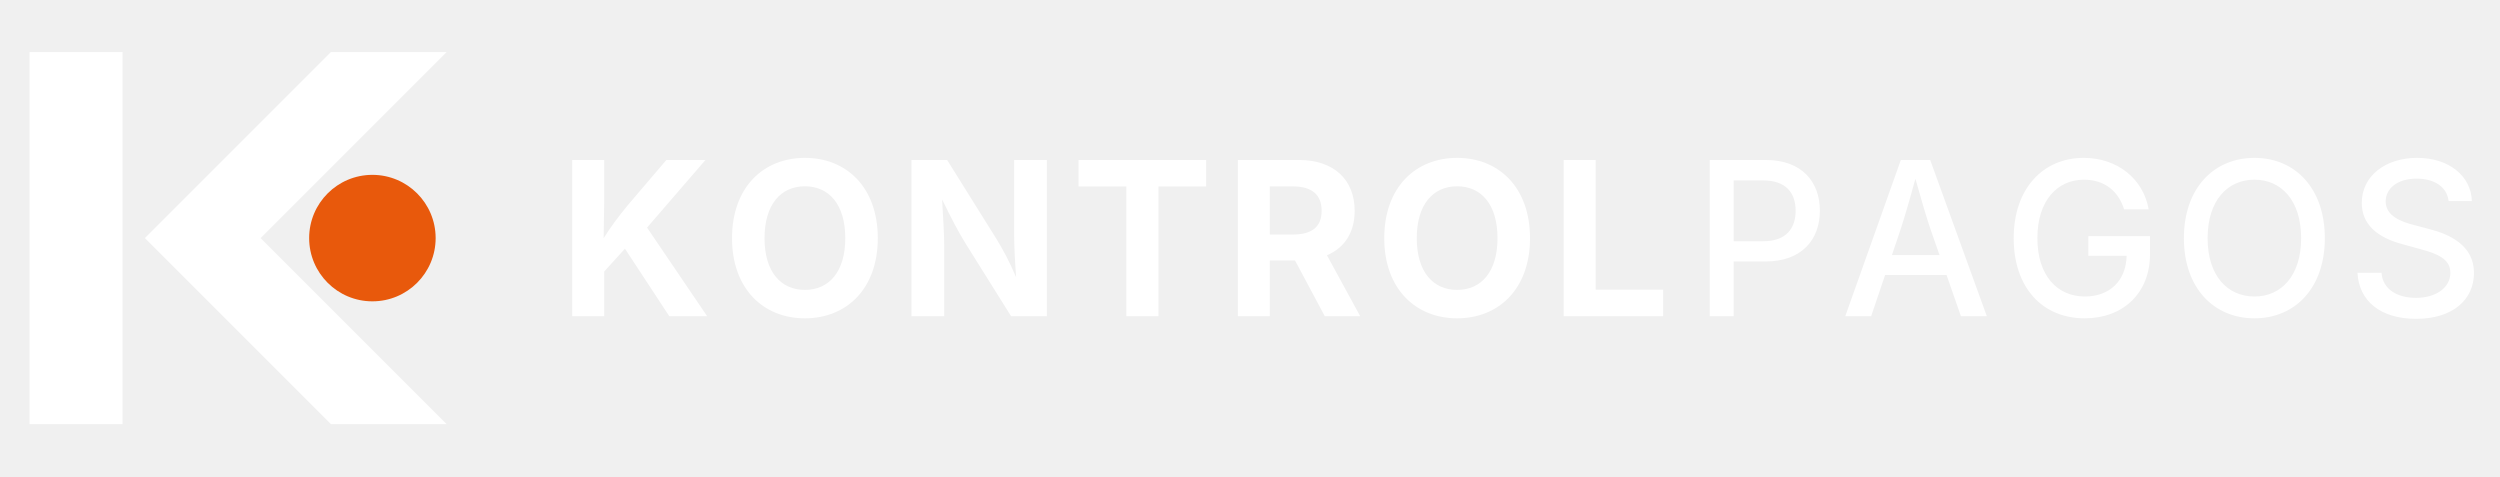
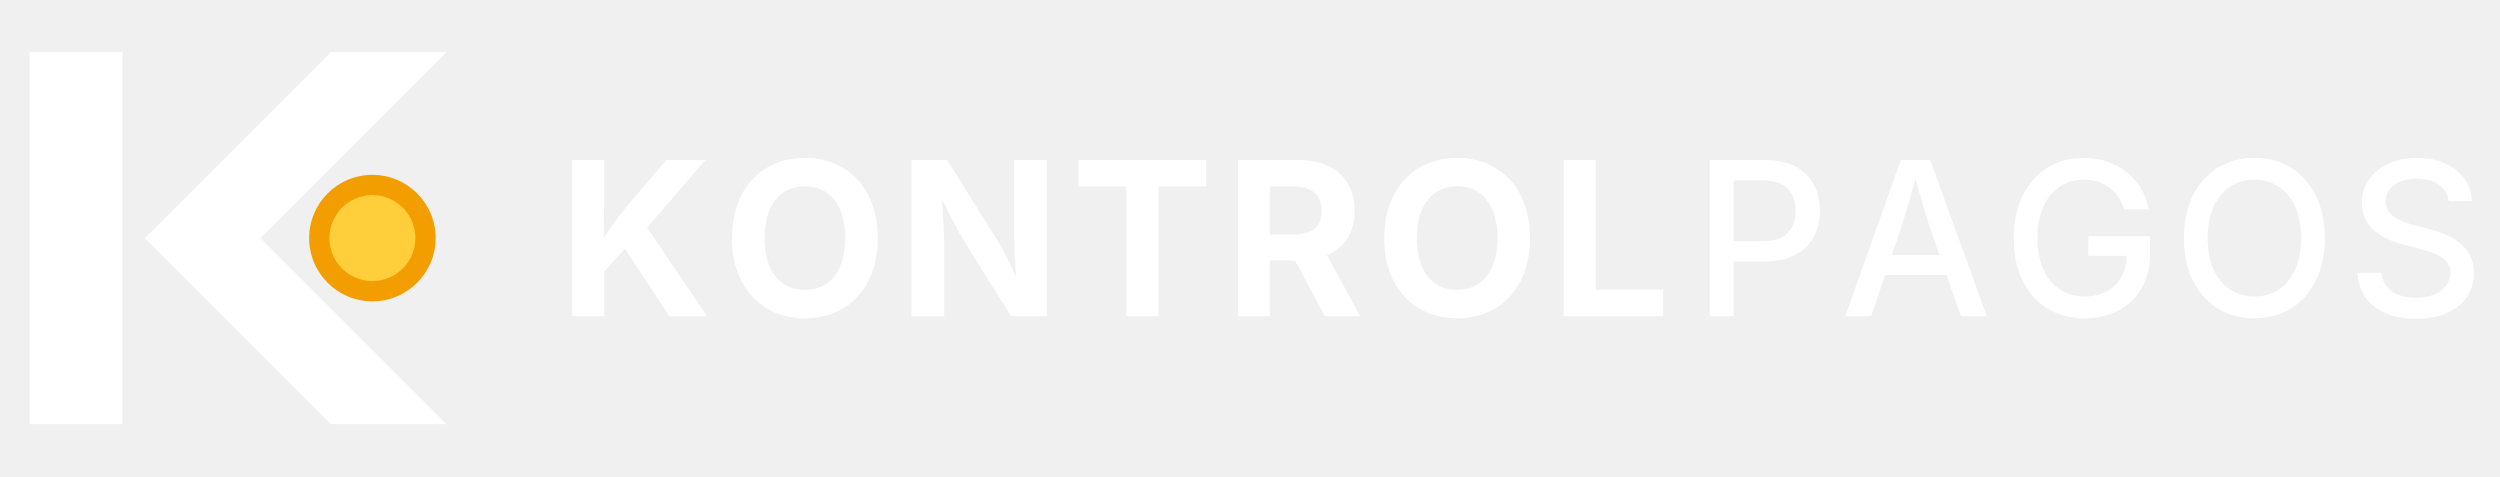
<svg xmlns="http://www.w3.org/2000/svg" viewBox="0 0 1344 256" width="1344" height="256" role="img" aria-labelledby="t">
  <g id="symbol">
    <path fill="#FFFFFF" d="M15.89 28 L65.89 28 L65.89 228 L15.89 228 Z" />
    <path fill="#FFFFFF" d="M77.89 128 L177.89 28 L240.11 28 L140.11 128 L240.11 228 L177.89 228 Z" />
-     <path fill="#E8590C" d="M166.2 128 A34 34 0 1 0 234.2 128 A34 34 0 1 0 166.2 128 Z" />
+     <path fill="#F29D00" d="M166.2 128 A34 34 0 1 0 234.2 128 A34 34 0 1 0 166.2 128 Z" />
+     <path fill="#FFCE3A" d="M177.08 128 A23.12 23.12 0 1 0 223.32 128 A23.12 23.12 0 1 0 177.08 128 Z" />
  </g>
  <g id="wordmark" fill="#FFFFFF">
    <path d="M307.61 170H324.81V145.98L335.97 133.69L359.81 170H380.17L347.86 122.36L379.26 86H358.24L337.66 110.13C332.08 116.89 328.19 122.19 324.52 128.06L324.81 108.94V86H307.61Z M432.72 171.13C454.99 171.13 471.9 155.4 471.9 128.06C471.9 100.6 454.99 84.87 432.72 84.87C410.45 84.87 393.54 100.6 393.54 128.06C393.54 155.34 410.45 171.13 432.72 171.13ZM432.72 155.85C419.69 155.85 411.01 146.04 411.01 128.06C411.01 110.02 419.69 100.15 432.72 100.15C445.74 100.15 454.42 109.96 454.42 128.06C454.42 146.04 445.74 155.85 432.72 155.85Z M490 170H507.59V131.38C507.59 126.42 507.09 117.4 506.47 107.25C511.65 117.74 514.75 123.88 519.43 131.44L543.56 170H562.79V86H545.2V126.31C545.2 131.83 545.65 140.85 546.27 149.08C542.6 140.35 539.05 133.98 535.73 128.51L509.17 86H490Z M579.82 100.26H605.53V170H622.78V100.26H648.43V86H579.82Z M665.46 170H682.66V140.01H696.19L712.2 170H731.25L713.38 137.25C722.97 133.13 728.27 124.84 728.27 113.34C728.27 96.82 717.33 86 698.22 86H665.46ZM682.66 126.08V100.21H695.01C705.55 100.21 710.51 104.89 710.51 113.34C710.51 121.74 705.55 126.08 695.06 126.08Z M783.36 171.13C805.62 171.13 822.54 155.4 822.54 128.06C822.54 100.6 805.62 84.87 783.36 84.87C761.09 84.87 744.17 100.6 744.17 128.06C744.17 155.34 761.09 171.13 783.36 171.13ZM783.36 155.85C770.33 155.85 761.65 146.04 761.65 128.06C761.65 110.02 770.33 100.15 783.36 100.15C796.38 100.15 805.06 109.96 805.06 128.06C805.06 146.04 796.38 155.85 783.36 155.85Z M840.64 170H894.09V155.74H857.84V86H840.64Z" />
    <path d="M919.16 170H932.02V140.57H949.15C968.66 140.57 978.36 128.79 978.36 113.29C978.36 97.78 968.72 86 949.27 86H919.16ZM932.02 129.69V96.99H947.8C960.26 96.99 965.33 103.81 965.33 113.29C965.33 122.76 960.26 129.69 947.91 129.69Z M992.01 170H1005.93L1013.43 147.84H1046.47L1054.19 170H1068.12L1037.67 86H1021.89ZM1017.1 137.13 1021.78 123.26C1023.86 116.84 1026.45 108.1 1029.72 96.09C1033.05 107.99 1035.59 116.56 1037.84 123.26L1042.69 137.13Z M1120.78 171.13C1141.13 171.13 1155.85 157.82 1155.85 136.57V126.93H1122.7V137.53H1143.27C1142.99 150.94 1134.14 159.4 1120.84 159.4C1106.01 159.4 1095.3 148.24 1095.3 128C1095.3 107.7 1106.18 96.6 1120.33 96.6C1131.38 96.6 1138.88 102.74 1141.92 112.55H1155.11C1152.29 96.2 1138.31 84.87 1120.22 84.87C1098.46 84.87 1082.56 101.22 1082.56 128.06C1082.56 154.61 1097.95 171.13 1120.78 171.13Z M1212.01 171.13C1233.77 171.13 1249.83 154.89 1249.83 128.06C1249.83 101.11 1233.77 84.87 1212.01 84.87C1190.19 84.87 1174.06 101.11 1174.06 128.06C1174.06 154.89 1190.19 171.13 1212.01 171.13ZM1212.01 159.4C1197.57 159.4 1186.81 148.35 1186.81 128.06C1186.81 107.7 1197.57 96.6 1212.01 96.6C1226.32 96.6 1237.09 107.65 1237.09 128.06C1237.09 148.35 1226.32 159.4 1212.01 159.4Z M1298.89 171.41C1318.62 171.41 1330.01 161.04 1330.01 146.77C1330.01 131.61 1316.54 125.86 1305.82 123.1L1297.65 120.95C1291.22 119.26 1282.54 116.27 1282.54 108.32C1282.54 101.22 1288.97 96.03 1299.17 96.03C1308.7 96.03 1315.52 100.43 1316.37 108.1H1328.88C1328.49 94.74 1316.7 84.87 1299.45 84.87C1282.54 84.87 1269.69 94.51 1269.69 109.06C1269.69 120.56 1277.81 127.61 1291.56 131.27L1301.37 133.98C1310.39 136.4 1317.32 139.28 1317.32 146.6C1317.32 154.72 1309.49 160.13 1298.83 160.13C1289.14 160.13 1281.02 155.85 1280.29 146.66H1267.38C1268.16 161.99 1280 171.41 1298.89 171.41Z" />
  </g>
</svg>
